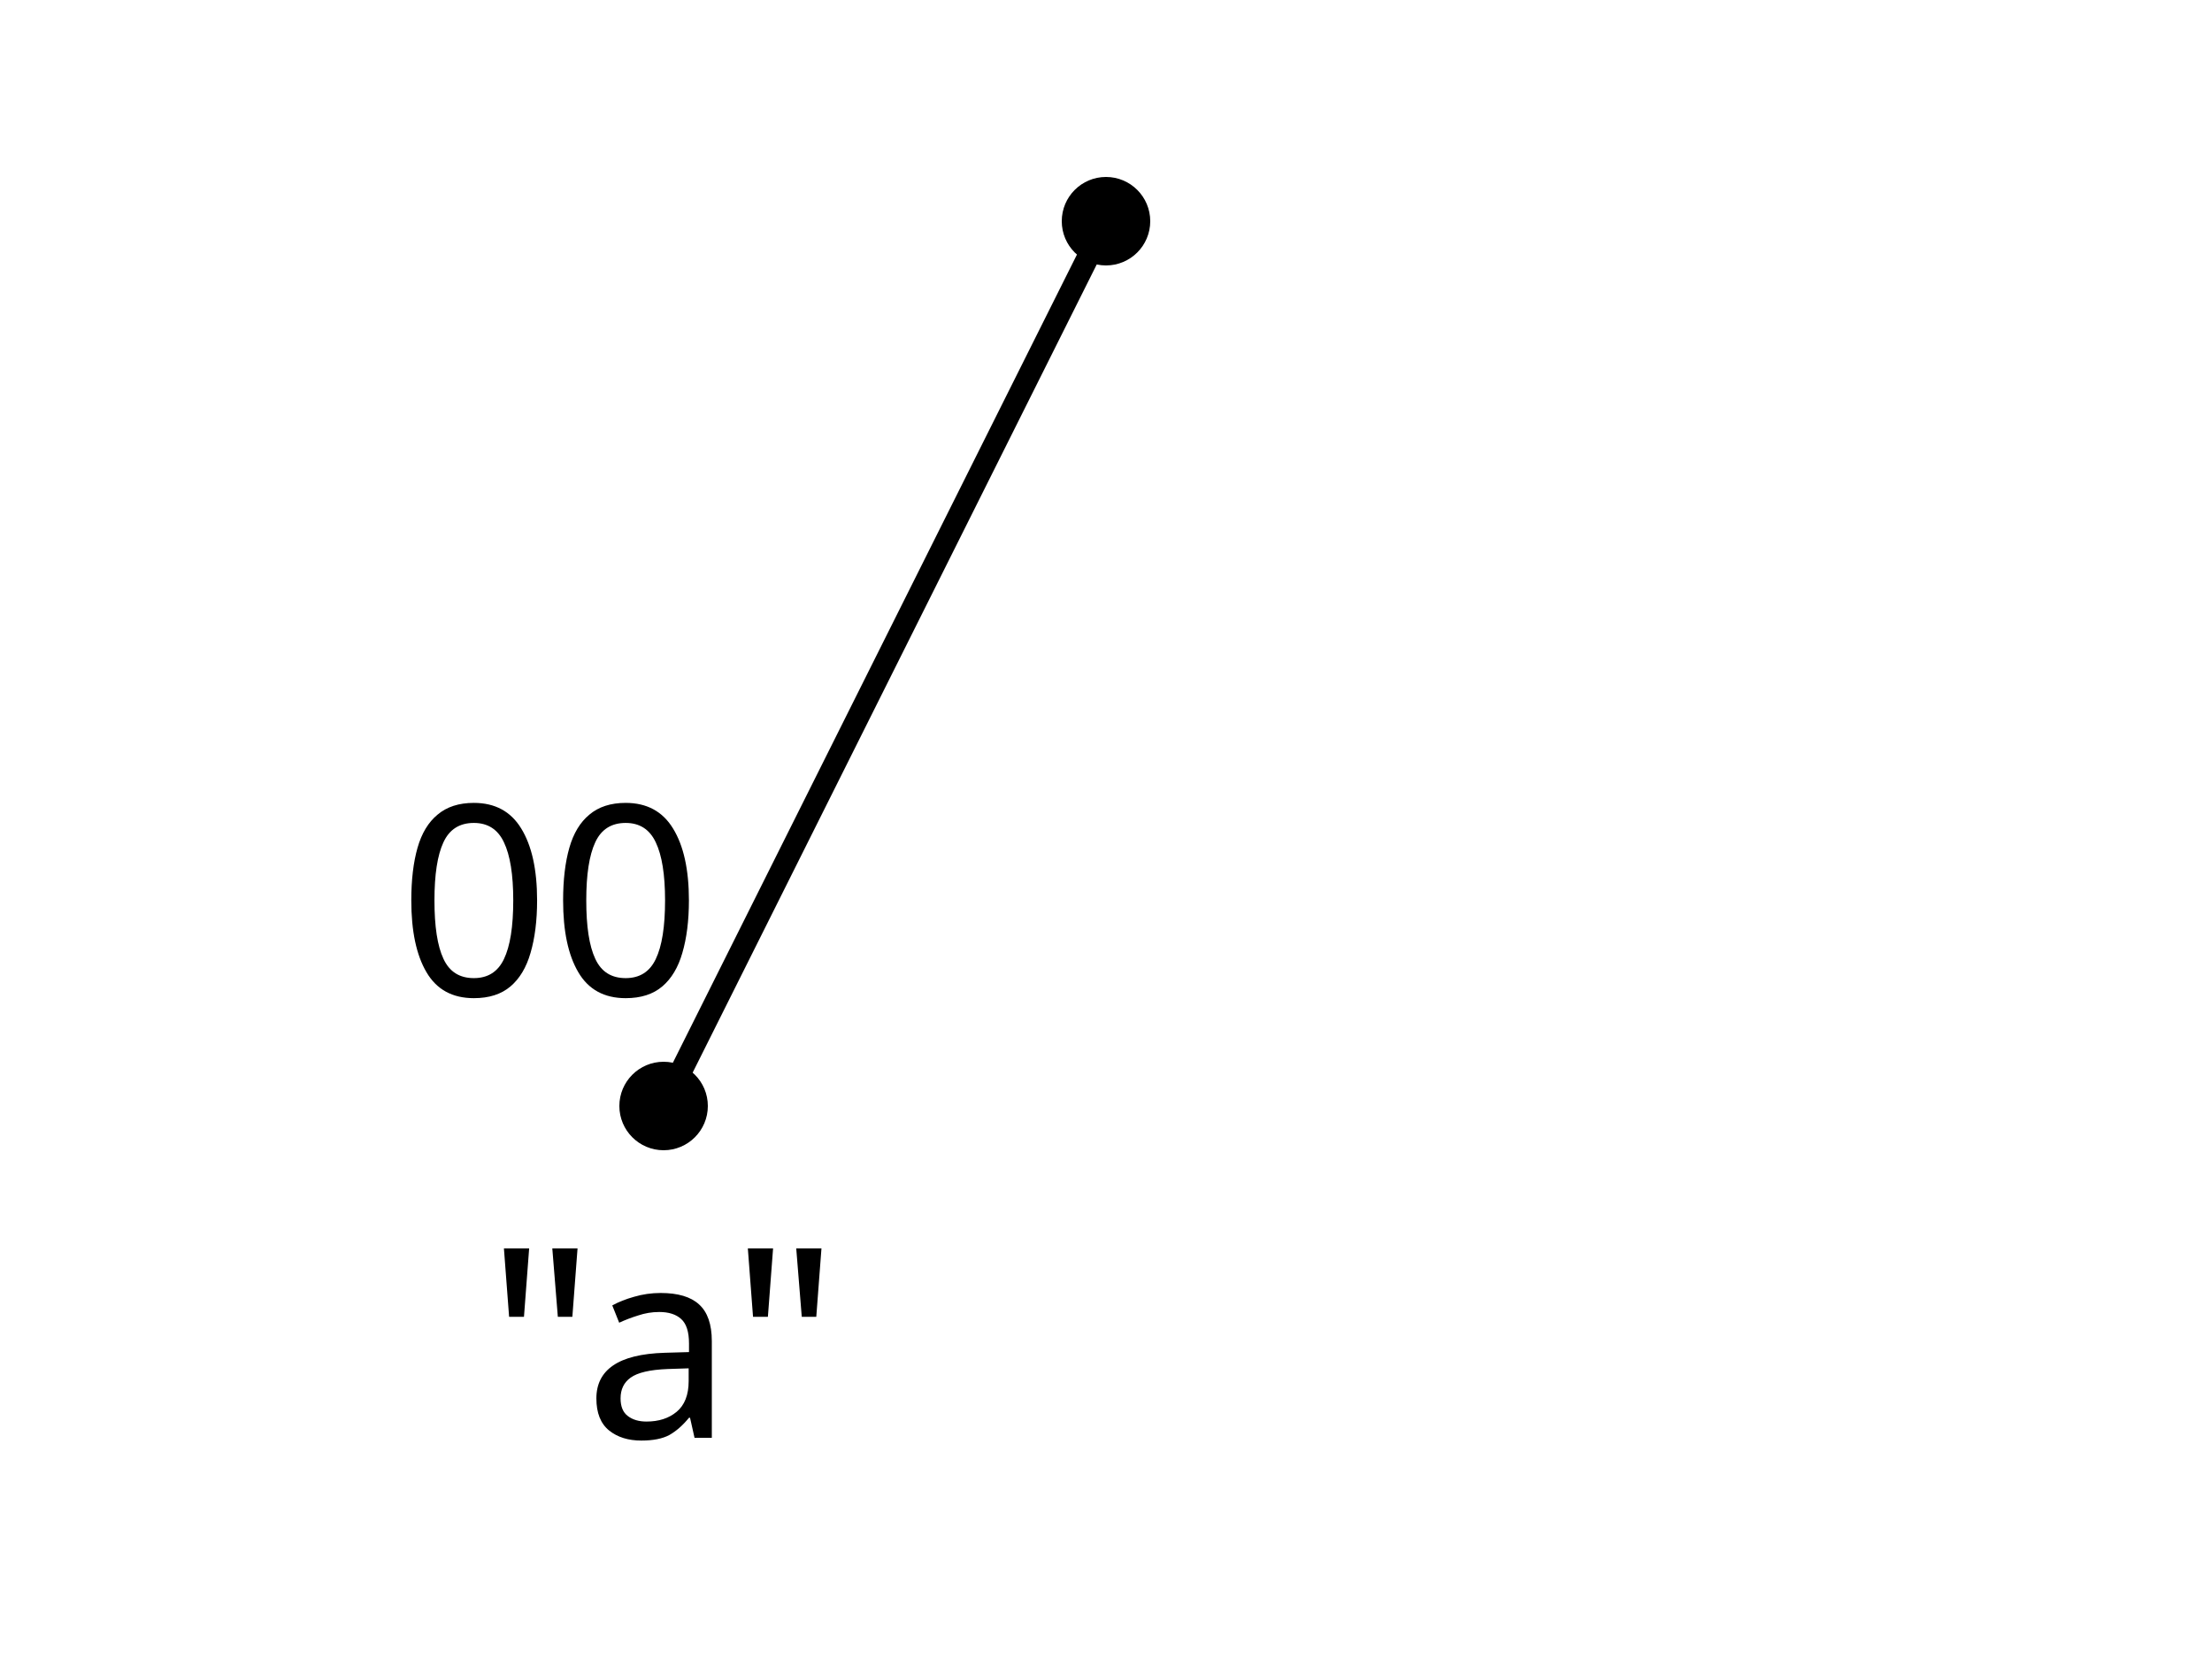
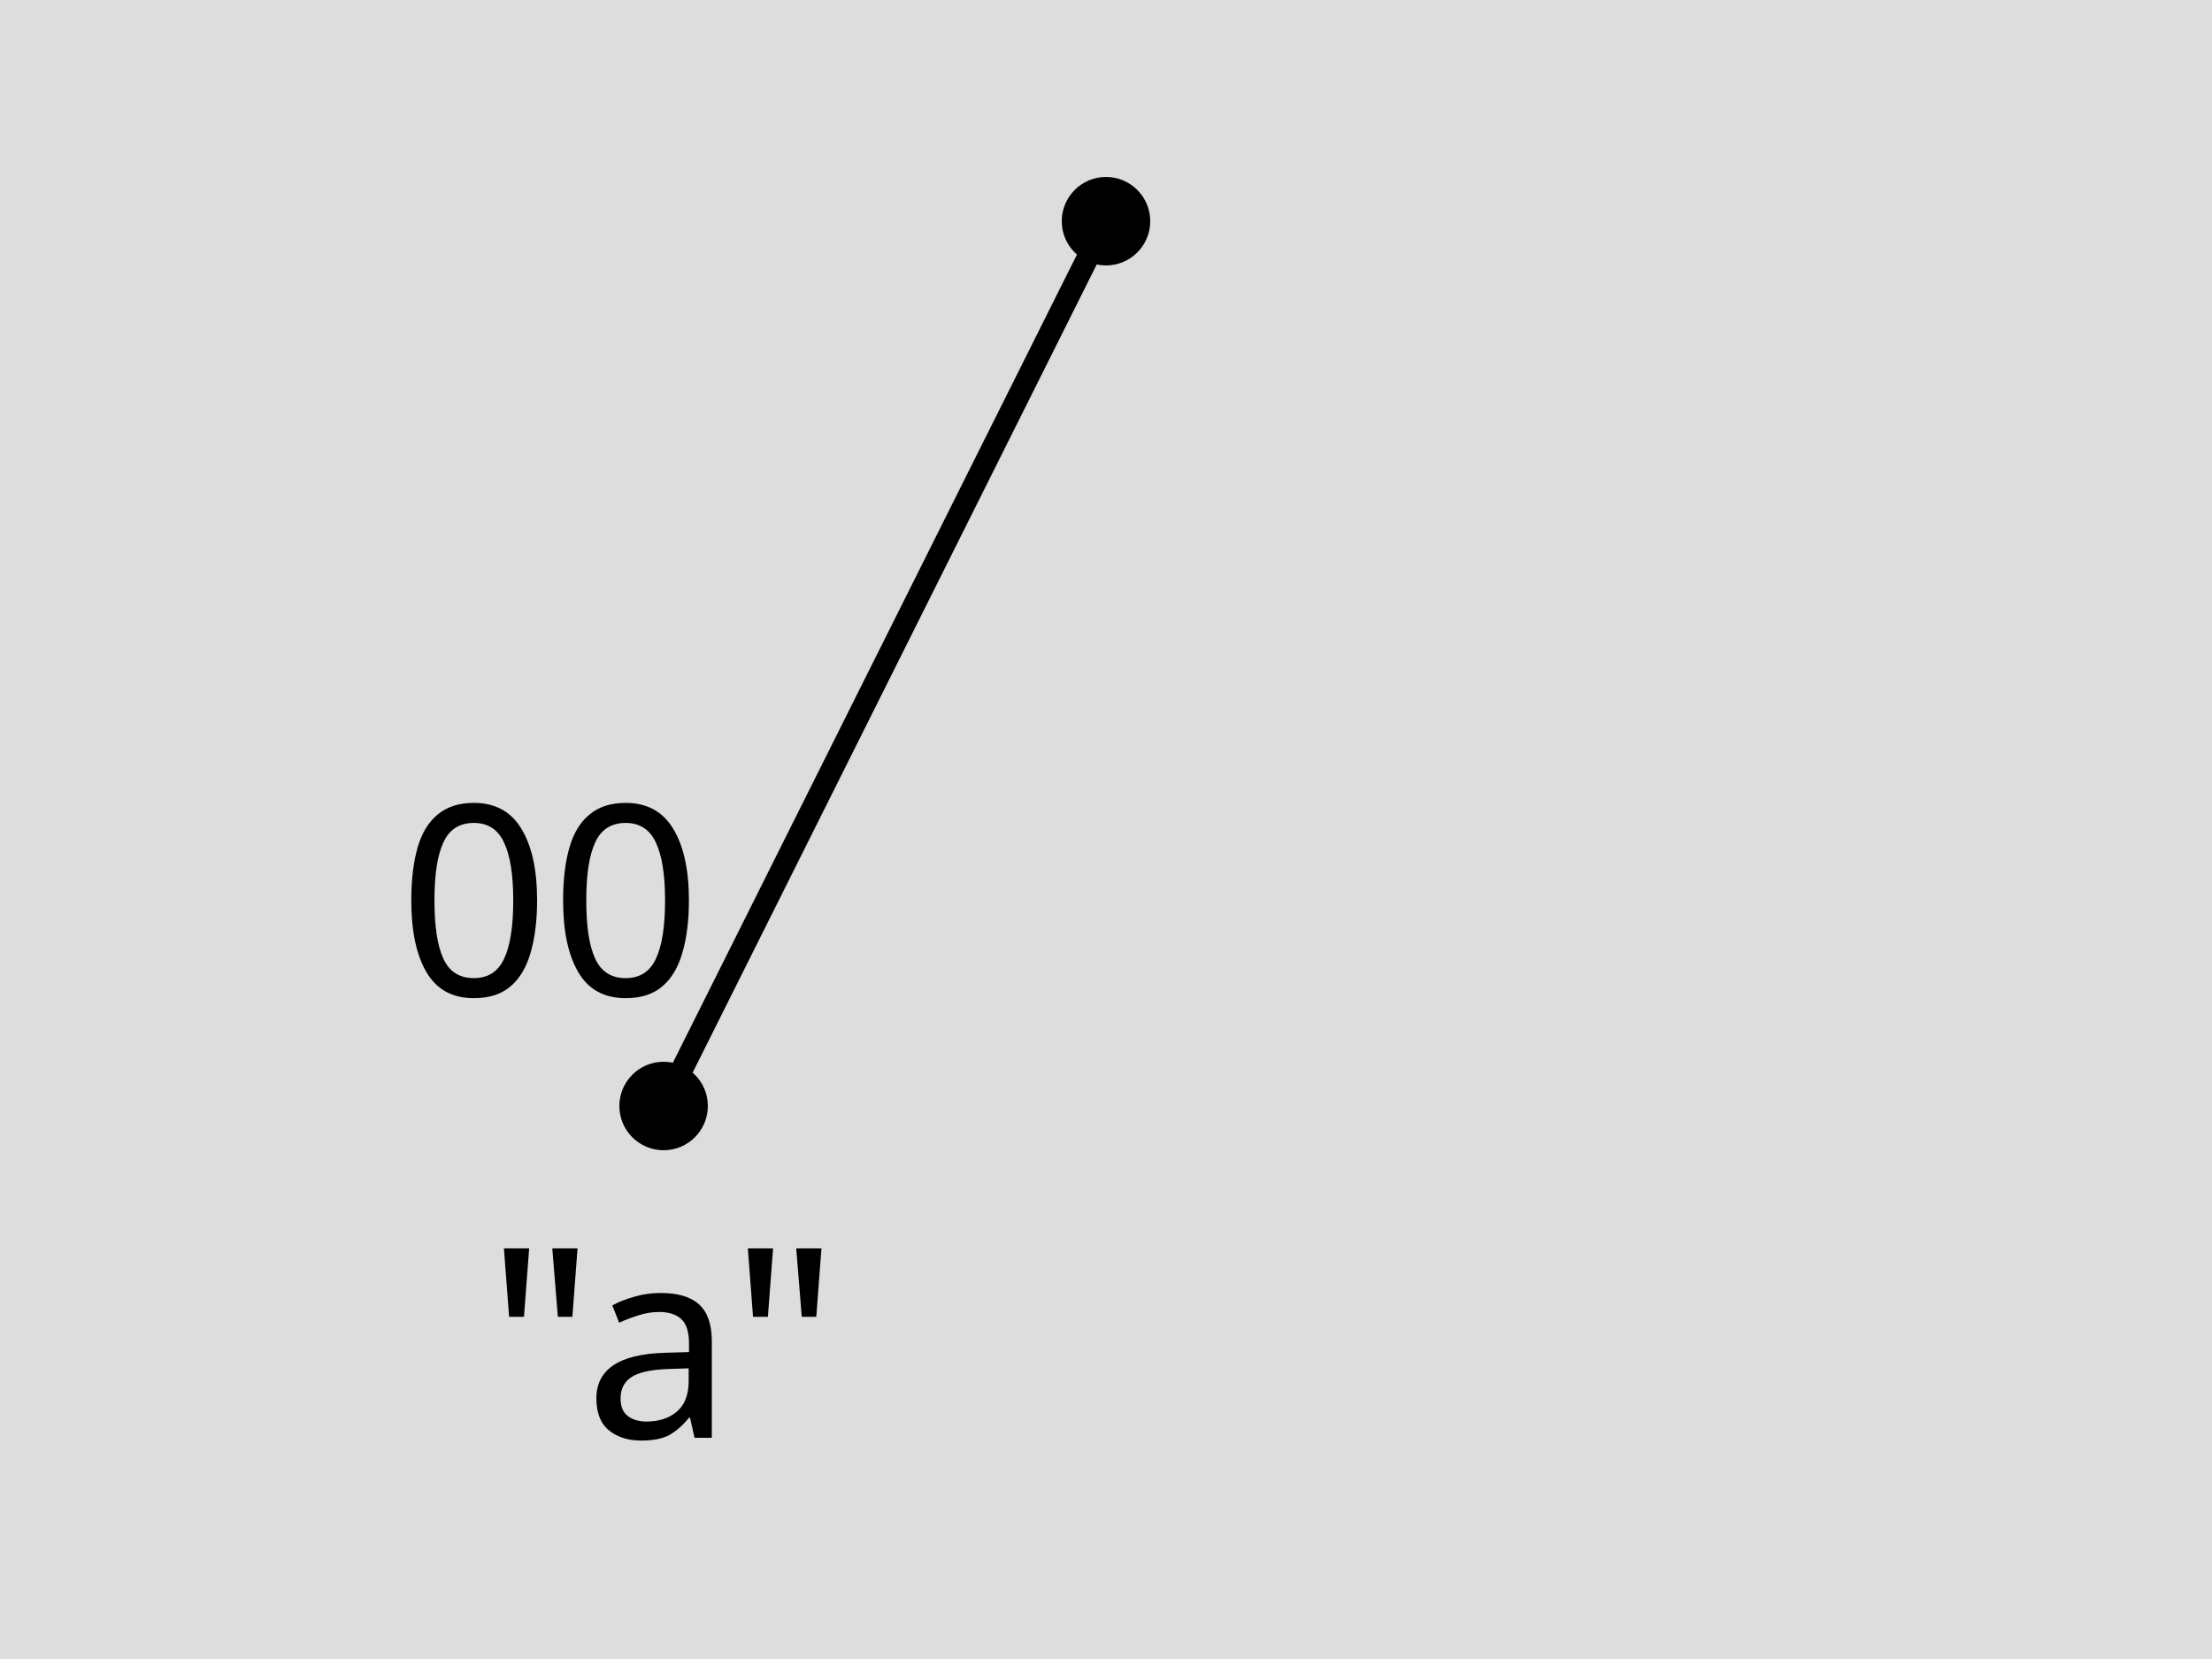
<svg xmlns="http://www.w3.org/2000/svg" viewBox="0 0 100 75">
  <style>
    .edge {
      font: normal 12px sans-serif;
    }
    .data {
      font: normal 12px sans-serif;
    }
  </style>
+   <rect width="100%" height="100%" fill="#dddddd" />
  <g transform="translate(0,0)">
    <path d="M 50,10 l -20,+40" stroke="black" />
    <text x="18" y="45" class="edge">00</text>
    <circle cx="50" cy="10" r="2" fill="black" />
    <circle cx="30" cy="50" r="2" fill="black" />
    <text x="22" y="65" class="data">"a"</text>
  </g>
</svg>
